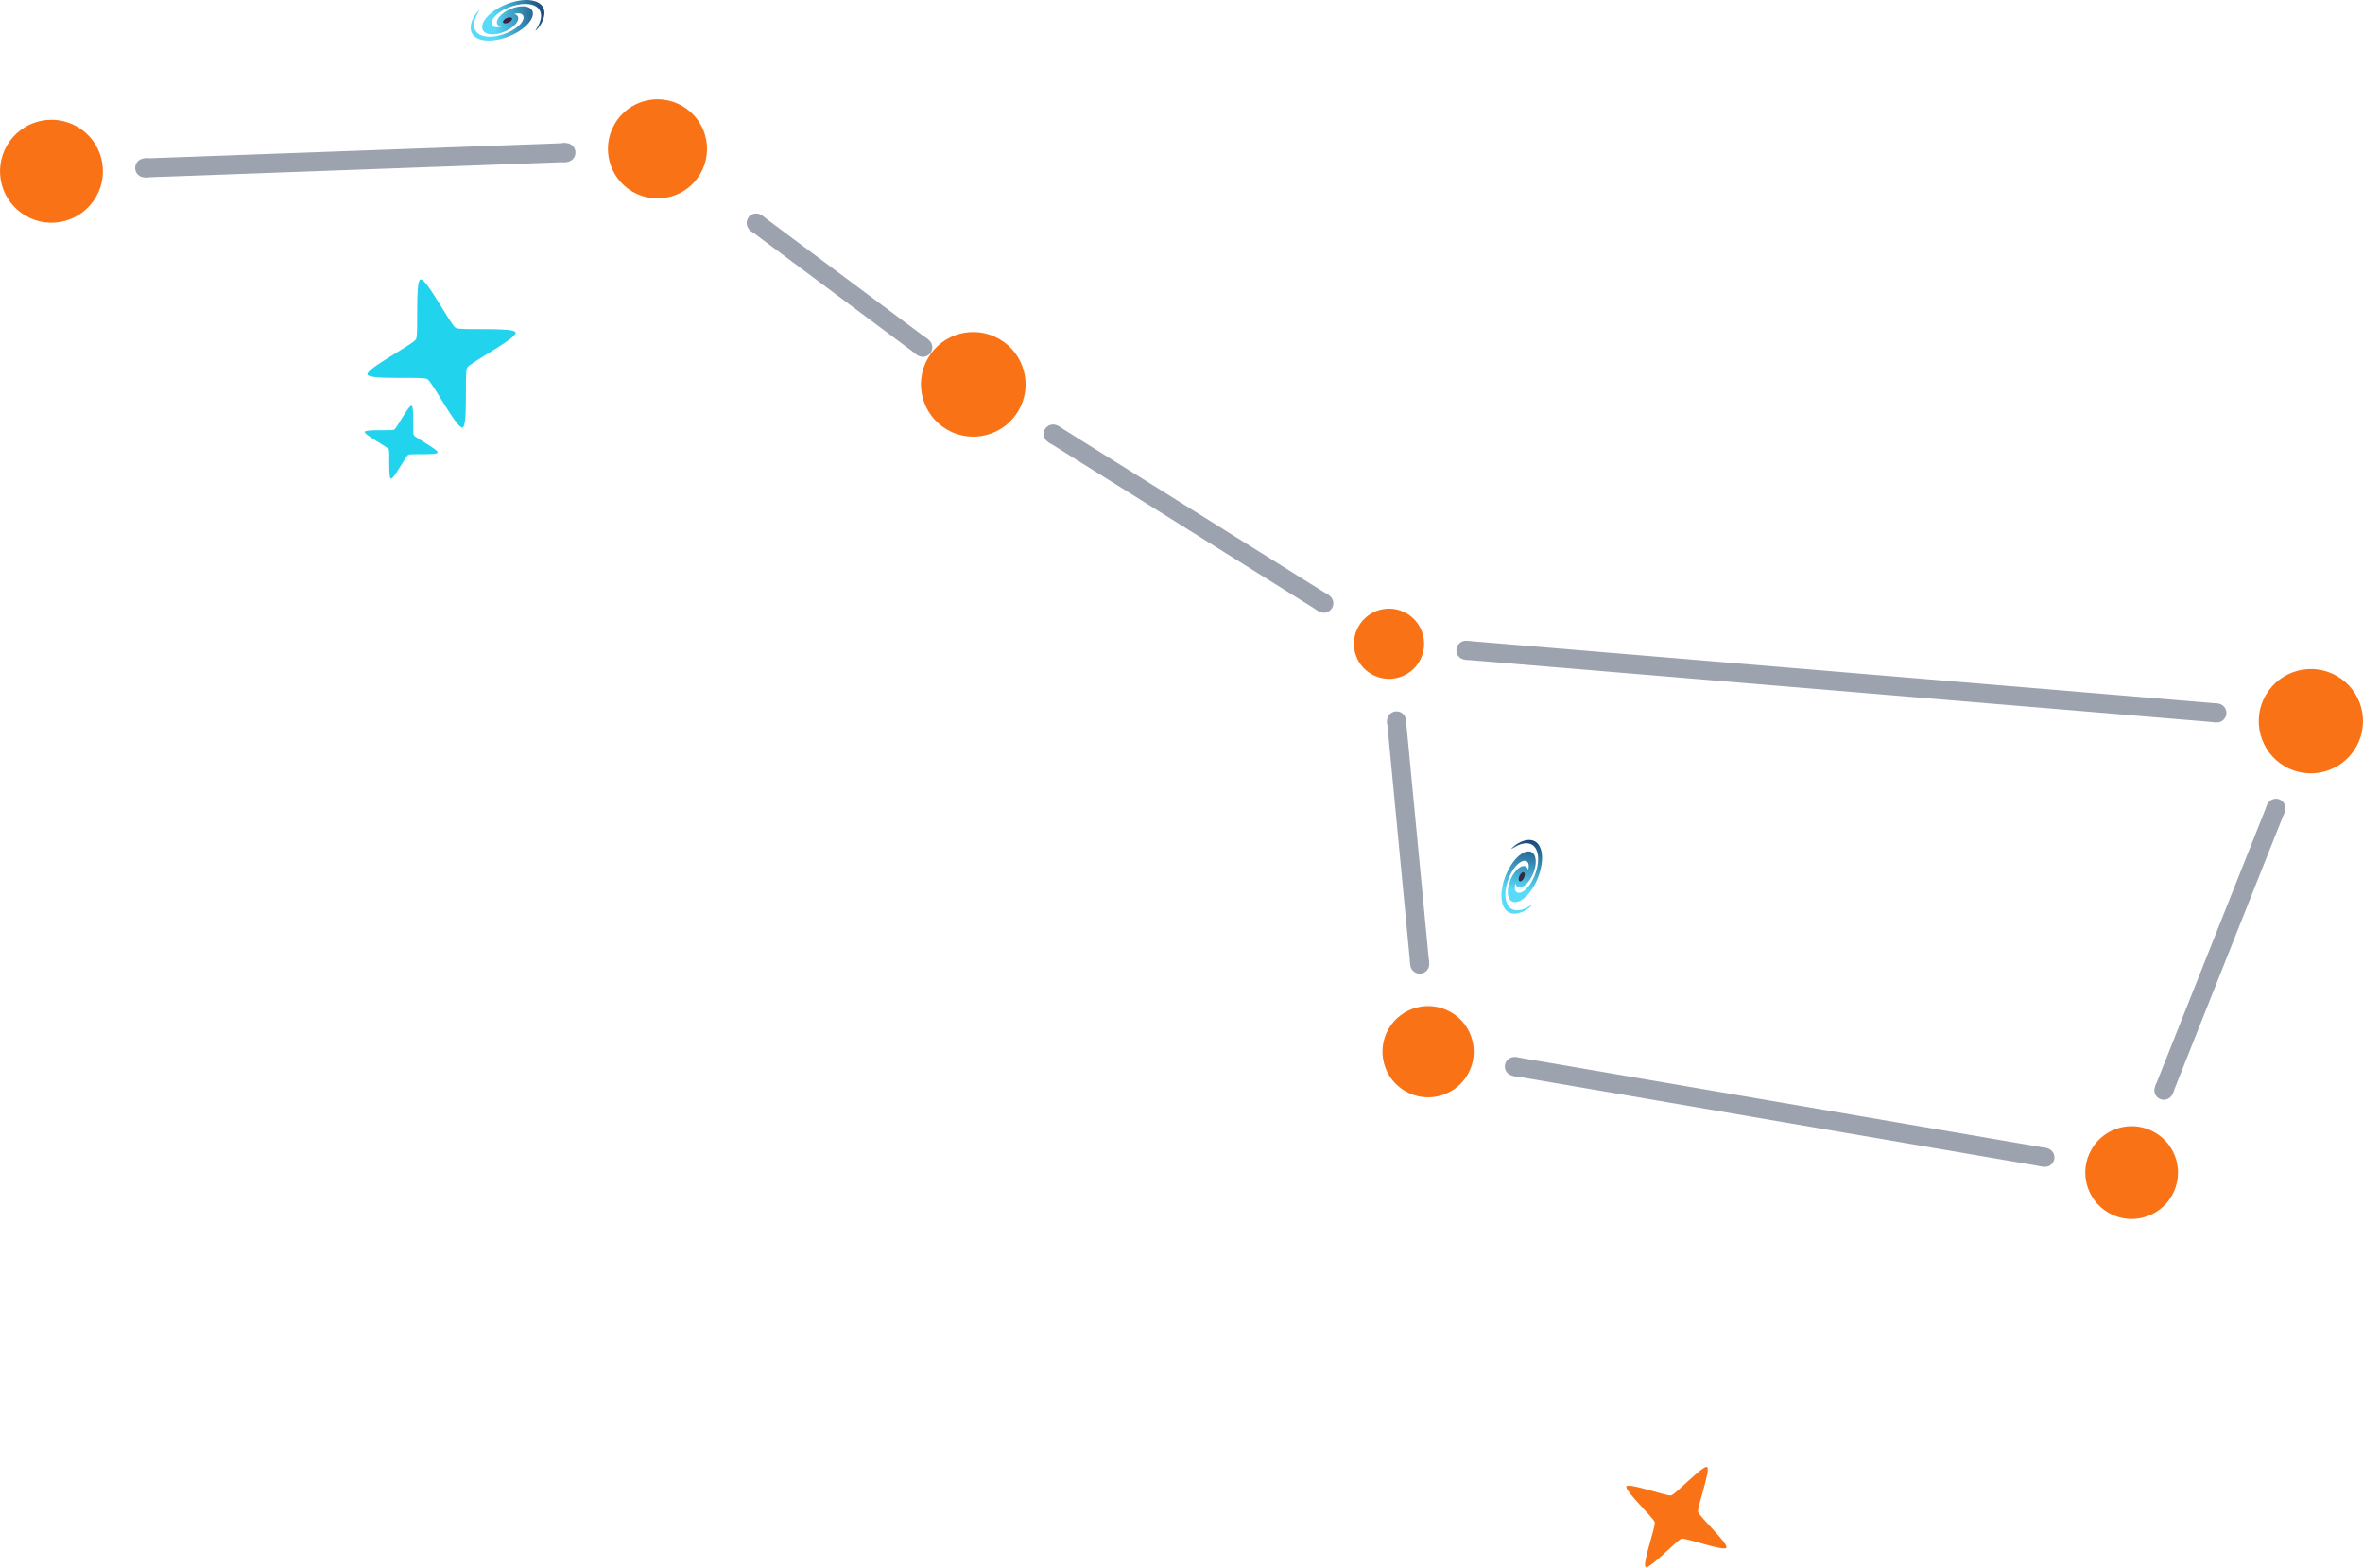
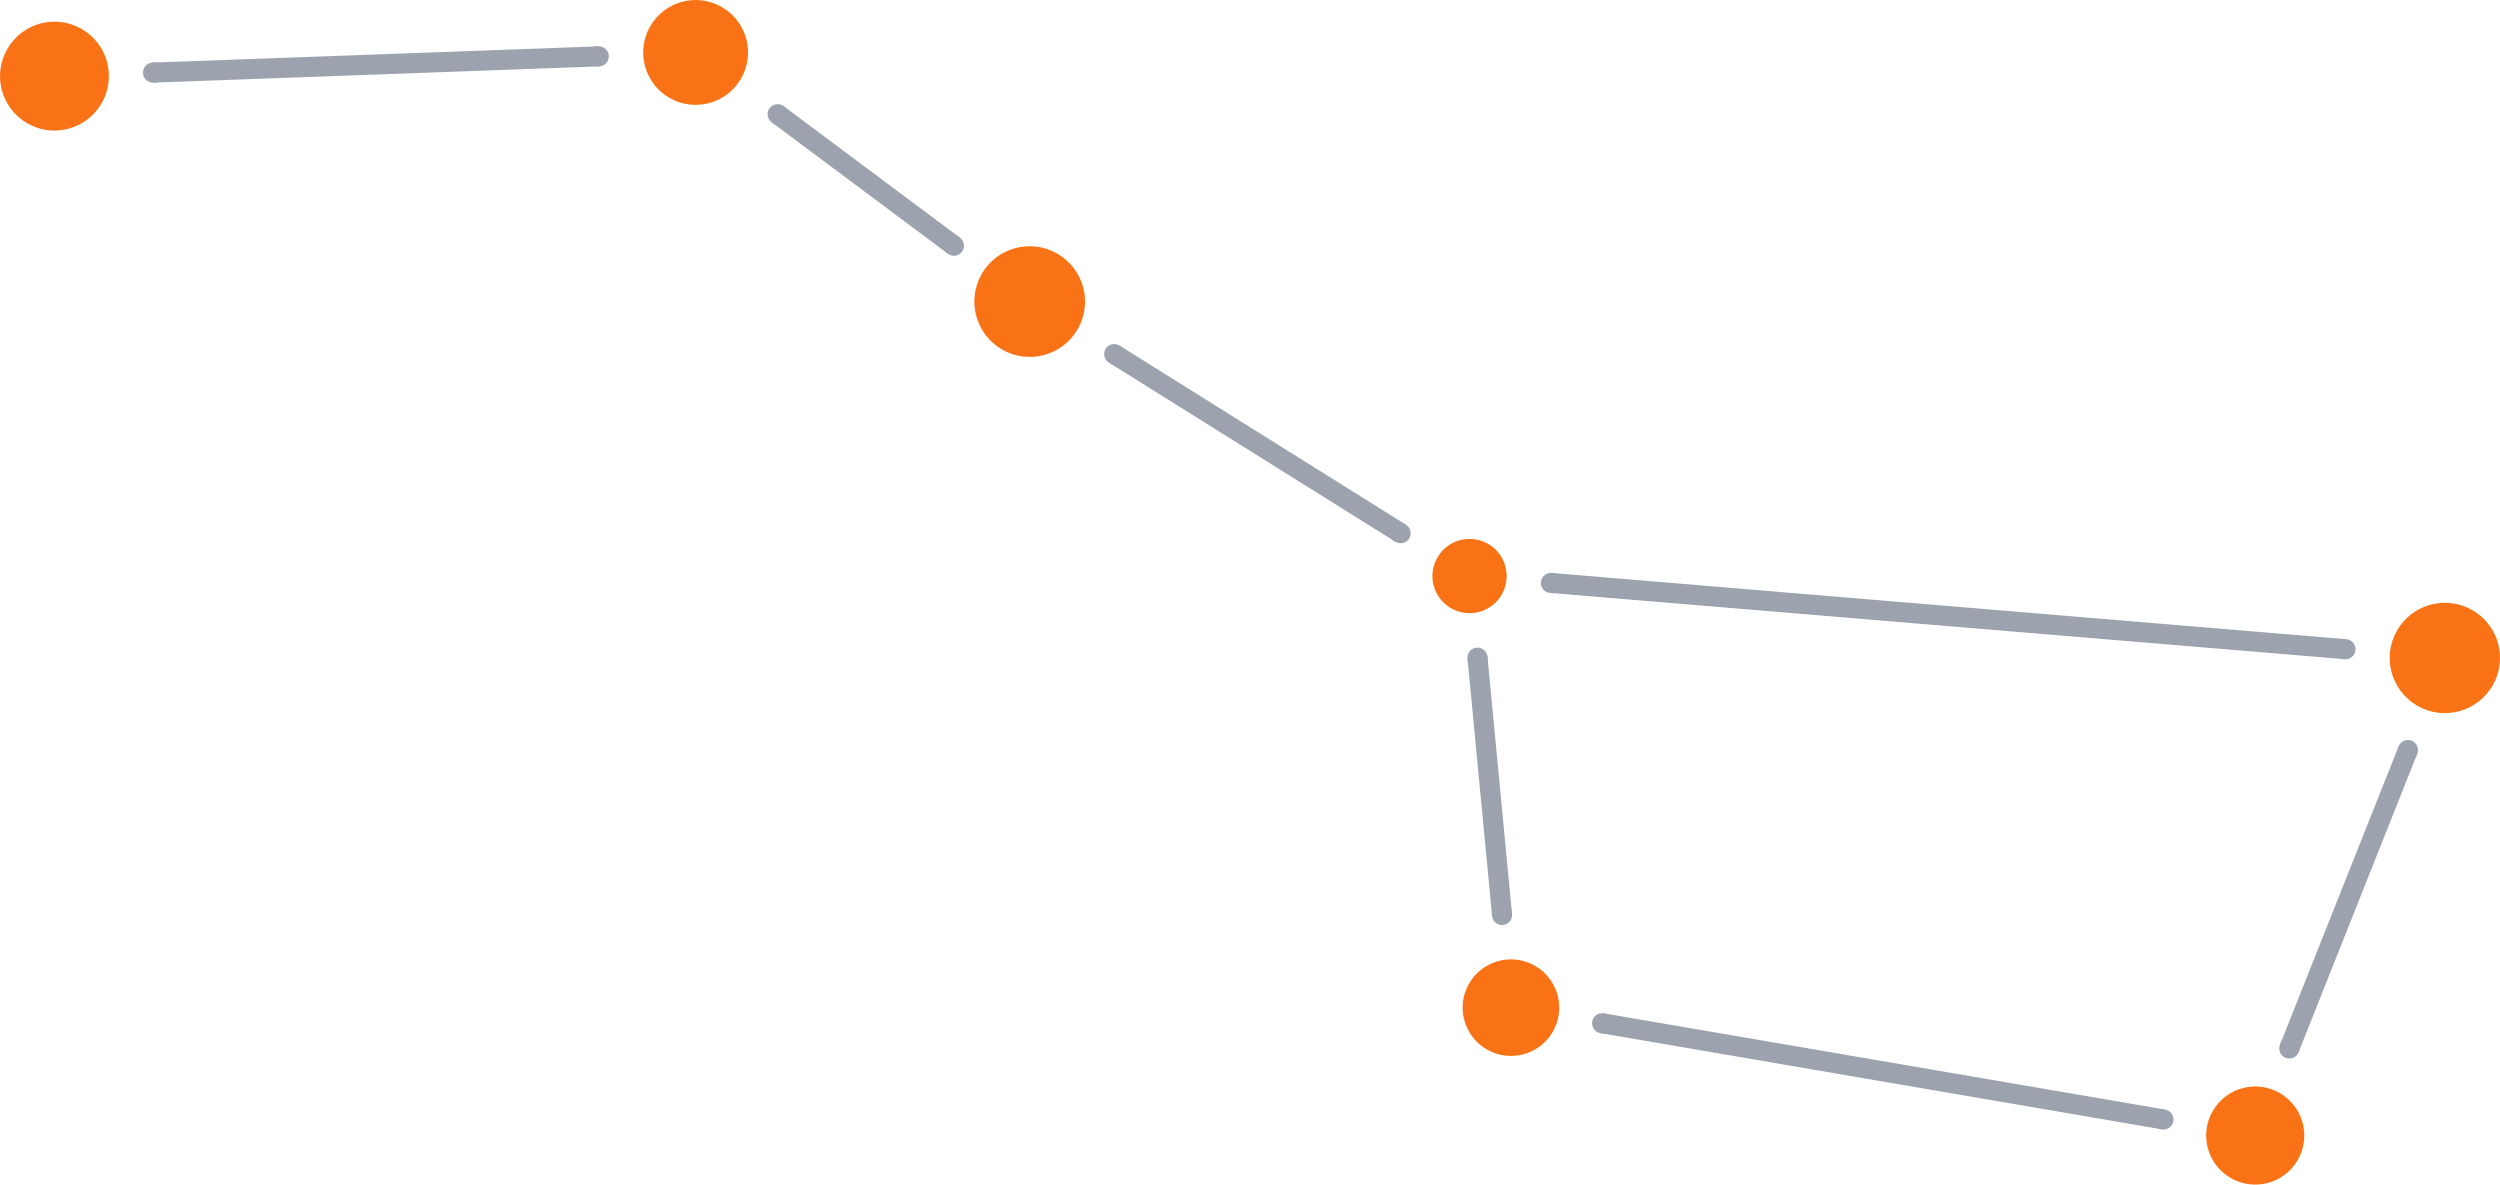
- <svg xmlns="http://www.w3.org/2000/svg" xmlns:xlink="http://www.w3.org/1999/xlink" width="164.838" height="109.328" viewBox="0 0 43.613 28.926" version="1.1" id="svg1">
+ <svg xmlns="http://www.w3.org/2000/svg" width="164.838" height="78.106" viewBox="0 0 43.613 20.665" version="1.1" id="svg1">
  <defs id="defs1">
    <clipPath clipPathUnits="userSpaceOnUse" id="clipPath3514">
      <path d="M 0.398,120.461 V 0.359 H 255.602 V 240.562 H 0.398 Z m 0,0" id="path3514" style="stroke-width:1" />
    </clipPath>
    <clipPath clipPathUnits="userSpaceOnUse" id="clipPath3513">
      <path d="M 0.398,120.461 V 0.359 H 255.602 V 240.562 H 0.398 Z m 0,0" id="path3513" style="stroke-width:1" />
    </clipPath>
    <clipPath clipPathUnits="userSpaceOnUse" id="clipPath3512">
      <path d="M 0.398,120.461 V 0.359 H 255.602 V 240.562 H 0.398 Z m 0,0" id="path3512" style="stroke-width:1" />
    </clipPath>
    <clipPath clipPathUnits="userSpaceOnUse" id="clipPath3509">
      <path d="M 0.398,120.461 V 0.359 H 255.602 V 240.562 H 0.398 Z m 0,0" id="path3509" style="stroke-width:1" />
    </clipPath>
    <clipPath clipPathUnits="userSpaceOnUse" id="clipPath3393">
      <path d="M 0.398,120.461 V 0.359 H 255.602 V 240.562 H 0.398 Z m 0,0" id="path3393" style="stroke-width:1" />
    </clipPath>
    <clipPath clipPathUnits="userSpaceOnUse" id="clipPath3392">
      <path d="M 0.398,120.461 V 0.359 H 255.602 V 240.562 H 0.398 Z m 0,0" id="path3392" style="stroke-width:1" />
    </clipPath>
    <clipPath clipPathUnits="userSpaceOnUse" id="clipPath3341">
      <path d="M 0.398,120.461 V 0.359 H 255.602 V 240.562 H 0.398 Z m 0,0" id="path3341" style="stroke-width:1" />
    </clipPath>
    <clipPath clipPathUnits="userSpaceOnUse" id="clipPath3192">
      <path d="M 0.398,120.461 V 0.359 H 255.602 V 240.562 H 0.398 Z m 0,0" id="path3192" style="stroke-width:1" />
    </clipPath>
    <clipPath clipPathUnits="userSpaceOnUse" id="clipPath3191">
      <path d="M 0.398,120.461 V 0.359 H 255.602 V 240.562 H 0.398 Z m 0,0" id="path3191" style="stroke-width:1" />
    </clipPath>
    <clipPath clipPathUnits="userSpaceOnUse" id="clipPath3190">
      <path d="M 0.398,120.461 V 0.359 H 255.602 V 240.562 H 0.398 Z m 0,0" id="path3190" style="stroke-width:1" />
    </clipPath>
    <clipPath clipPathUnits="userSpaceOnUse" id="clipPath3186">
      <path d="M 0.398,120.461 V 0.359 H 255.602 V 240.562 H 0.398 Z m 0,0" id="path3186" style="stroke-width:1" />
    </clipPath>
    <clipPath clipPathUnits="userSpaceOnUse" id="clipPath3185">
      <path d="M 0.398,120.461 V 0.359 H 255.602 V 240.562 H 0.398 Z m 0,0" id="path3185" style="stroke-width:1" />
    </clipPath>
    <clipPath clipPathUnits="userSpaceOnUse" id="clipPath3184">
      <path d="M 0.398,120.461 V 0.359 H 255.602 V 240.562 H 0.398 Z m 0,0" id="path3184" style="stroke-width:1" />
    </clipPath>
    <clipPath clipPathUnits="userSpaceOnUse" id="clipPath3183">
      <path d="M 0.398,120.461 V 0.359 H 255.602 V 240.562 H 0.398 Z m 0,0" id="path3183" style="stroke-width:1" />
    </clipPath>
    <clipPath clipPathUnits="userSpaceOnUse" id="clipPath3182">
      <path d="M 0.398,120.461 V 0.359 H 255.602 V 240.562 H 0.398 Z m 0,0" id="path3182" style="stroke-width:1" />
    </clipPath>
    <clipPath clipPathUnits="userSpaceOnUse" id="clipPath3181">
      <path d="M 0.398,120.461 V 0.359 H 255.602 V 240.562 H 0.398 Z m 0,0" id="path3181" style="stroke-width:1" />
    </clipPath>
    <clipPath clipPathUnits="userSpaceOnUse" id="clipPath3180">
      <path d="M 0.398,120.461 V 0.359 H 255.602 V 240.562 H 0.398 Z m 0,0" id="path3180" style="stroke-width:1" />
    </clipPath>
    <clipPath clipPathUnits="userSpaceOnUse" id="clipPath3179">
      <path d="M 0.398,120.461 V 0.359 H 255.602 V 240.562 H 0.398 Z m 0,0" id="path3179" style="stroke-width:1" />
    </clipPath>
    <clipPath clipPathUnits="userSpaceOnUse" id="clipPath3178">
      <path d="M 0.398,120.461 V 0.359 H 255.602 V 240.562 H 0.398 Z m 0,0" id="path3178" style="stroke-width:1" />
    </clipPath>
    <clipPath clipPathUnits="userSpaceOnUse" id="clipPath3177">
      <path d="M 0.398,120.461 V 0.359 H 255.602 V 240.562 H 0.398 Z m 0,0" id="path3177" style="stroke-width:1" />
    </clipPath>
    <clipPath clipPathUnits="userSpaceOnUse" id="clipPath3176">
      <path d="M 0.398,120.461 V 0.359 H 255.602 V 240.562 H 0.398 Z m 0,0" id="path3176" style="stroke-width:1" />
    </clipPath>
    <clipPath clipPathUnits="userSpaceOnUse" id="clipPath3175">
      <path d="M 0.398,120.461 V 0.359 H 255.602 V 240.562 H 0.398 Z m 0,0" id="path3175" style="stroke-width:1" />
    </clipPath>
    <clipPath clipPathUnits="userSpaceOnUse" id="clipPath3174">
      <path d="M 0.398,120.461 V 0.359 H 255.602 V 240.562 H 0.398 Z m 0,0" id="path3174" style="stroke-width:1" />
    </clipPath>
    <clipPath clipPathUnits="userSpaceOnUse" id="clipPath3173">
      <path d="M 0.398,120.461 V 0.359 H 255.602 V 240.562 H 0.398 Z m 0,0" id="path3173" style="stroke-width:1" />
    </clipPath>
    <clipPath clipPathUnits="userSpaceOnUse" id="clipPath3172">
      <path d="M 0.398,120.461 V 0.359 H 255.602 V 240.562 H 0.398 Z m 0,0" id="path3172" style="stroke-width:1" />
    </clipPath>
    <clipPath clipPathUnits="userSpaceOnUse" id="clipPath3188">
      <path d="M 0.398,120.461 V 0.359 H 255.602 V 240.562 H 0.398 Z m 0,0" id="path3188" style="stroke-width:1" />
    </clipPath>
    <clipPath clipPathUnits="userSpaceOnUse" id="clipPath3187">
      <path d="M 0.398,120.461 V 0.359 H 255.602 V 240.562 H 0.398 Z m 0,0" id="path3187" style="stroke-width:1" />
    </clipPath>
    <clipPath clipPathUnits="userSpaceOnUse" id="clipPath1">
      <path d="M 0.398,120.461 V 0.359 H 255.602 V 240.562 H 0.398 Z m 0,0" id="path1" style="stroke-width:1" />
    </clipPath>
-     <linearGradient xlink:href="#linearGradient12" id="linearGradient6103" gradientUnits="userSpaceOnUse" gradientTransform="matrix(0.3110102,0,0,0.3110102,656.874,49.83535)" x1="-165.996" y1="34.806" x2="-82.539" y2="99.913" />
-     <linearGradient id="linearGradient12">
-       <stop style="stop-color:#58dbf9;stop-opacity:1;" offset="0.342" id="stop12" />
-       <stop style="stop-color:#103064;stop-opacity:1;" offset="1" id="stop13" />
-     </linearGradient>
-     <linearGradient xlink:href="#linearGradient12" id="linearGradient1" gradientUnits="userSpaceOnUse" gradientTransform="matrix(0.3110102,0,0,0.3110102,656.874,49.83535)" x1="-165.996" y1="34.806" x2="-82.539" y2="99.913" />
  </defs>
-   <g id="layer1" transform="translate(-124.8833,-146.8438)">
+   <g id="layer1" transform="translate(-124.8833,-148.677)">
    <path style="clip-rule:nonzero;fill:#f97316;fill-opacity:1;fill-rule:nonzero;stroke:none" d="m 75.59,107.617 c 0,-1.512 -1.227,-2.734 -2.738,-2.734 -1.512,0 -2.738,1.223 -2.738,2.734 0,1.512 1.227,2.738 2.738,2.738 1.512,0 2.738,-1.227 2.738,-2.738" id="path2618" clip-path="url(#clipPath3514)" transform="matrix(0.3055145,0.1763889,-0.1763889,0.3055145,139.5717,108.2087)" />
    <path style="clip-rule:nonzero;fill:#f97316;fill-opacity:1;fill-rule:nonzero;stroke:none" d="m 148.383,113.031 c 0,-1.34 -1.086,-2.426 -2.426,-2.426 -1.34,0 -2.426,1.086 -2.426,2.426 0,1.34 1.086,2.426 2.426,2.426 1.34,0 2.426,-1.086 2.426,-2.426" id="path2619" clip-path="url(#clipPath3513)" transform="matrix(0.3055145,0.1763889,-0.1763889,0.3055145,139.5717,108.2087)" />
    <path style="clip-rule:nonzero;fill:#f97316;fill-opacity:1;fill-rule:nonzero;stroke:none" d="m 113.309,125.957 c 0,-1.316 -1.07,-2.387 -2.387,-2.387 -1.32,0 -2.391,1.07 -2.391,2.387 0,1.32 1.07,2.387 2.391,2.387 1.316,0 2.387,-1.066 2.387,-2.387" id="path2620" clip-path="url(#clipPath3512)" transform="matrix(0.3055145,0.1763889,-0.1763889,0.3055145,139.5717,108.2087)" />
    <path style="clip-rule:nonzero;fill:#f97316;fill-opacity:1;fill-rule:nonzero;stroke:none" d="m 100.312,108.496 c 0,-1.012 -0.824,-1.836 -1.836,-1.836 -1.016,0 -1.836,0.824 -1.836,1.836 0,1.016 0.82,1.836 1.836,1.836 1.012,0 1.836,-0.82 1.836,-1.836" id="path2623" clip-path="url(#clipPath3509)" transform="matrix(0.3055145,0.1763889,-0.1763889,0.3055145,139.5717,108.2087)" />
    <path style="clip-rule:nonzero;fill:#f97316;fill-opacity:1;fill-rule:nonzero;stroke:none" d="m 28.203,122.074 c 0,-1.484 -1.203,-2.691 -2.691,-2.691 -1.488,0 -2.691,1.207 -2.691,2.691 0,1.488 1.203,2.695 2.691,2.695 1.488,0 2.691,-1.207 2.691,-2.695" id="path2739" clip-path="url(#clipPath3393)" transform="matrix(0.3055145,0.1763889,-0.1763889,0.3055145,139.5717,108.2087)" />
    <path style="clip-rule:nonzero;fill:#f97316;fill-opacity:1;fill-rule:nonzero;stroke:none" d="m 54.977,105.211 c 0,-1.434 -1.16,-2.594 -2.594,-2.594 -1.43,0 -2.59,1.16 -2.59,2.594 0,1.43 1.16,2.59 2.59,2.59 1.434,0 2.594,-1.16 2.594,-2.59" id="path2740" clip-path="url(#clipPath3392)" transform="matrix(0.3055145,0.1763889,-0.1763889,0.3055145,139.5717,108.2087)" />
    <path style="clip-rule:nonzero;fill:#f97316;fill-opacity:1;fill-rule:nonzero;stroke:none" d="m 144.996,87.891 c 0,-1.508 -1.219,-2.73 -2.727,-2.73 -1.504,0 -2.727,1.223 -2.727,2.73 0,1.504 1.223,2.727 2.727,2.727 1.508,0 2.727,-1.223 2.727,-2.727" id="path2791" clip-path="url(#clipPath3341)" transform="matrix(0.3055145,0.1763889,-0.1763889,0.3055145,139.5717,108.2087)" />
    <path style="clip-rule:nonzero;fill:none;stroke:#9ca3af;stroke-width:0.992;stroke-linecap:round;stroke-linejoin:miter;stroke-miterlimit:10;stroke-opacity:1" d="m 142.965,92.746 0.016,0.098" id="path2940" clip-path="url(#clipPath3192)" transform="matrix(0.3055145,0.1763889,-0.1763889,0.3055145,139.5717,108.2087)" />
    <path style="clip-rule:nonzero;fill:none;stroke:#9ca3af;stroke-width:0.992;stroke-linecap:round;stroke-linejoin:miter;stroke-miterlimit:10;stroke-opacity:1" d="m 145.262,108.461 -0.016,-0.102" id="path2941" clip-path="url(#clipPath3191)" transform="matrix(0.3055145,0.1763889,-0.1763889,0.3055145,139.5717,108.2087)" />
    <path style="clip-rule:nonzero;fill:none;fill-opacity:1;stroke:#9ca3af;stroke-width:0.992;stroke-linecap:butt;stroke-linejoin:miter;stroke-miterlimit:10;stroke-opacity:1" d="m 142.965,92.746 2.297,15.715" id="path2942" clip-path="url(#clipPath3190)" transform="matrix(0.3055145,0.1763889,-0.1763889,0.3055145,139.5717,108.2087)" />
    <path style="clip-rule:nonzero;fill:none;stroke:#9ca3af;stroke-width:0.992;stroke-linecap:round;stroke-linejoin:miter;stroke-miterlimit:10;stroke-opacity:1" d="m 108.25,122.211 -0.059,-0.082" id="path2946" clip-path="url(#clipPath3186)" transform="matrix(0.3055145,0.1763889,-0.1763889,0.3055145,139.5717,108.2087)" />
    <path style="clip-rule:nonzero;fill:none;stroke:#9ca3af;stroke-width:0.992;stroke-linecap:round;stroke-linejoin:miter;stroke-miterlimit:10;stroke-opacity:1" d="m 100.832,111.793 0.059,0.082" id="path2947" clip-path="url(#clipPath3185)" transform="matrix(0.3055145,0.1763889,-0.1763889,0.3055145,139.5717,108.2087)" />
    <path style="clip-rule:nonzero;fill:none;fill-opacity:1;stroke:#9ca3af;stroke-width:0.992;stroke-linecap:butt;stroke-linejoin:miter;stroke-miterlimit:10;stroke-opacity:1" d="m 108.25,122.211 -7.418,-10.418" id="path2948" clip-path="url(#clipPath3184)" transform="matrix(0.3055145,0.1763889,-0.1763889,0.3055145,139.5717,108.2087)" />
    <path style="clip-rule:nonzero;fill:none;stroke:#9ca3af;stroke-width:0.992;stroke-linecap:round;stroke-linejoin:miter;stroke-miterlimit:10;stroke-opacity:1" d="m 94.465,108.367 -0.102,-0.004" id="path2949" clip-path="url(#clipPath3183)" transform="matrix(0.3055145,0.1763889,-0.1763889,0.3055145,139.5717,108.2087)" />
    <path style="clip-rule:nonzero;fill:none;stroke:#9ca3af;stroke-width:0.992;stroke-linecap:round;stroke-linejoin:miter;stroke-miterlimit:10;stroke-opacity:1" d="m 77.77,107.777 0.098,0.004" id="path2950" clip-path="url(#clipPath3182)" transform="matrix(0.3055145,0.1763889,-0.1763889,0.3055145,139.5717,108.2087)" />
    <path style="clip-rule:nonzero;fill:none;fill-opacity:1;stroke:#9ca3af;stroke-width:0.992;stroke-linecap:butt;stroke-linejoin:miter;stroke-miterlimit:10;stroke-opacity:1" d="M 94.465,108.367 77.77,107.777" id="path2951" clip-path="url(#clipPath3181)" transform="matrix(0.3055145,0.1763889,-0.1763889,0.3055145,139.5717,108.2087)" />
-     <path style="clip-rule:nonzero;fill:none;stroke:#9ca3af;stroke-width:0.992;stroke-linecap:round;stroke-linejoin:miter;stroke-miterlimit:10;stroke-opacity:1" d="m 67.934,107.051 -0.098,-0.012" id="path2952" clip-path="url(#clipPath3180)" transform="matrix(0.3055145,0.1763889,-0.1763889,0.3055145,140.0432,108.5664)" />
-     <path style="clip-rule:nonzero;fill:none;stroke:#9ca3af;stroke-width:0.992;stroke-linecap:round;stroke-linejoin:miter;stroke-miterlimit:10;stroke-opacity:1" d="m 57.129,105.777 0.098,0.012" id="path2953" clip-path="url(#clipPath3179)" transform="matrix(0.3055145,0.1763889,-0.1763889,0.3055145,140.0432,108.5664)" />
-     <path style="clip-rule:nonzero;fill:none;fill-opacity:1;stroke:#9ca3af;stroke-width:0.992;stroke-linecap:butt;stroke-linejoin:miter;stroke-miterlimit:10;stroke-opacity:1" d="M 67.934,107.051 57.129,105.777" id="path2954" clip-path="url(#clipPath3178)" transform="matrix(0.3055145,0.1763889,-0.1763889,0.3055145,140.0432,108.5664)" />
+     <path style="clip-rule:nonzero;fill:none;stroke:#9ca3af;stroke-width:0.992;stroke-linecap:round;stroke-linejoin:miter;stroke-miterlimit:10;stroke-opacity:1" d="m 67.934,107.051 -0.098,-0.012" id="path2952" clip-path="url(#clipPath3180)" transform="matrix(0.3055145,0.1763889,-0.1763889,0.3055145,139.653,108.2753)" />
+     <path style="clip-rule:nonzero;fill:none;stroke:#9ca3af;stroke-width:0.992;stroke-linecap:round;stroke-linejoin:miter;stroke-miterlimit:10;stroke-opacity:1" d="m 57.129,105.777 0.098,0.012" id="path2953" clip-path="url(#clipPath3179)" transform="matrix(0.3055145,0.1763889,-0.1763889,0.3055145,139.653,108.2753)" />
+     <path style="clip-rule:nonzero;fill:none;fill-opacity:1;stroke:#9ca3af;stroke-width:0.992;stroke-linecap:butt;stroke-linejoin:miter;stroke-miterlimit:10;stroke-opacity:1" d="M 67.934,107.051 57.129,105.777" id="path2954" clip-path="url(#clipPath3178)" transform="matrix(0.3055145,0.1763889,-0.1763889,0.3055145,139.653,108.2753)" />
    <path style="clip-rule:nonzero;fill:none;stroke:#9ca3af;stroke-width:0.992;stroke-linecap:round;stroke-linejoin:miter;stroke-miterlimit:10;stroke-opacity:1" d="M 48.336,107.77 48.25,107.82" id="path2955" clip-path="url(#clipPath3177)" transform="matrix(0.3055145,0.1763889,-0.1763889,0.3055145,139.5717,108.2087)" />
    <path style="clip-rule:nonzero;fill:none;stroke:#9ca3af;stroke-width:0.992;stroke-linecap:round;stroke-linejoin:miter;stroke-miterlimit:10;stroke-opacity:1" d="m 29.645,119.488 0.086,-0.055" id="path2956" clip-path="url(#clipPath3176)" transform="matrix(0.3055145,0.1763889,-0.1763889,0.3055145,139.5717,108.2087)" />
    <path style="clip-rule:nonzero;fill:none;fill-opacity:1;stroke:#9ca3af;stroke-width:0.992;stroke-linecap:butt;stroke-linejoin:miter;stroke-miterlimit:10;stroke-opacity:1" d="M 48.336,107.77 29.645,119.488" id="path2957" clip-path="url(#clipPath3175)" transform="matrix(0.3055145,0.1763889,-0.1763889,0.3055145,139.5717,108.2087)" />
    <path style="clip-rule:nonzero;fill:none;stroke:#9ca3af;stroke-width:0.992;stroke-linecap:round;stroke-linejoin:miter;stroke-miterlimit:10;stroke-opacity:1" d="m 137.797,89.973 -0.09,0.043" id="path2958" clip-path="url(#clipPath3174)" transform="matrix(0.3055145,0.1763889,-0.1763889,0.3055145,139.5717,108.2087)" />
    <path style="clip-rule:nonzero;fill:none;stroke:#9ca3af;stroke-width:0.992;stroke-linecap:round;stroke-linejoin:miter;stroke-miterlimit:10;stroke-opacity:1" d="m 102.129,106.781 0.09,-0.039" id="path2959" clip-path="url(#clipPath3173)" transform="matrix(0.3055145,0.1763889,-0.1763889,0.3055145,139.5717,108.2087)" />
    <path style="clip-rule:nonzero;fill:none;fill-opacity:1;stroke:#9ca3af;stroke-width:0.992;stroke-linecap:butt;stroke-linejoin:miter;stroke-miterlimit:10;stroke-opacity:1" d="m 137.797,89.973 -35.668,16.809" id="path2960" clip-path="url(#clipPath3172)" transform="matrix(0.3055145,0.1763889,-0.1763889,0.3055145,139.5717,108.2087)" />
    <path style="clip-rule:nonzero;fill:none;stroke:#9ca3af;stroke-width:0.992;stroke-linecap:round;stroke-linejoin:miter;stroke-miterlimit:10;stroke-opacity:1" d="m 115.211,124.371 0.094,-0.035" id="path2944" clip-path="url(#clipPath3188)" transform="matrix(0.3055145,0.1763889,-0.1763889,0.3055145,139.5717,108.2087)" />
    <path style="clip-rule:nonzero;fill:none;fill-opacity:1;stroke:#9ca3af;stroke-width:0.992;stroke-linecap:butt;stroke-linejoin:miter;stroke-miterlimit:10;stroke-opacity:1" d="m 141.605,114.621 -26.395,9.75" id="path2945" clip-path="url(#clipPath3187)" transform="matrix(0.3055145,0.1763889,-0.1763889,0.3055145,139.5717,108.2087)" />
    <path style="clip-rule:nonzero;fill:none;stroke:#9ca3af;stroke-width:0.992;stroke-linecap:round;stroke-linejoin:miter;stroke-miterlimit:10;stroke-opacity:1" d="m 115.211,124.371 0.094,-0.035" id="path6095" clip-path="url(#clipPath3188)" transform="matrix(0.3055145,0.1763889,-0.1763889,0.3055145,149.3298,109.8812)" />
-     <g id="g140" transform="matrix(0.03605978,-0.03605978,-0.03605978,-0.03605978,133.2421,187.8687)" style="stroke-width:2.073">
-       <g id="g137" style="stroke-width:2.073">
-         <path id="path129-38" style="color:#000000;font-style:normal;font-variant:normal;font-weight:normal;font-stretch:normal;font-size:medium;line-height:normal;font-family:sans-serif;font-variant-ligatures:normal;font-variant-position:normal;font-variant-caps:normal;font-variant-numeric:normal;font-variant-alternates:normal;font-variant-east-asian:normal;font-feature-settings:normal;font-variation-settings:normal;text-indent:0;text-align:start;text-decoration-line:none;text-decoration-style:solid;text-decoration-color:#000000;letter-spacing:normal;word-spacing:normal;text-transform:none;writing-mode:lr-tb;direction:ltr;text-orientation:mixed;dominant-baseline:auto;baseline-shift:baseline;text-anchor:start;white-space:normal;shape-padding:0;shape-margin:0;inline-size:0;clip-rule:nonzero;display:inline;overflow:visible;visibility:visible;isolation:auto;mix-blend-mode:normal;color-interpolation:sRGB;color-interpolation-filters:linearRGB;solid-color:#000000;solid-opacity:1;fill:url(#linearGradient1);fill-opacity:1;fill-rule:evenodd;stroke:none;stroke-width:0.549;stroke-linecap:butt;stroke-linejoin:miter;stroke-miterlimit:4;stroke-dasharray:none;stroke-dashoffset:0;stroke-opacity:0.575;color-rendering:auto;image-rendering:auto;shape-rendering:auto;text-rendering:auto;enable-background:accumulate;stop-color:#000000" d="m 613.132,61.033 c -0.223,-0.004 -0.541,0.007 -0.947,0.046 -0.783,0.075 -1.999,0.274 -3.211,0.782 -0.09,0.038 -0.18,0.077 -0.27,0.119 -1.087,0.499 -1.955,1.155 -2.531,1.952 -0.615,0.849 -0.887,1.864 -0.72,2.995 0.176,1.17 0.836,2.448 1.927,3.71 1.49,1.723 3.855,3.382 6.626,4.61 1.363,0.605 2.832,1.097 4.312,1.415 1.533,0.327 3.029,0.445 4.35,0.342 1.805,-0.144 3.189,-0.745 3.853,-1.708 0.33,-0.475 0.463,-1.047 0.355,-1.695 -0.12,-0.675 -0.514,-1.4 -1.154,-2.119 -0.884,-0.988 -2.229,-1.911 -3.825,-2.606 -1.663,-0.726 -3.519,-1.107 -5.13,-0.984 -1.081,0.104 -1.879,0.473 -2.264,1.065 -0.325,0.494 -0.275,1.133 0.164,1.843 -0.439,-0.223 -0.857,-0.506 -1.177,-0.822 -0.334,-0.331 -0.591,-0.704 -0.696,-1.06 -0.104,-0.331 -0.076,-0.667 0.072,-0.977 0.29,-0.595 1.074,-1.07 2.218,-1.224 0.839,-0.114 1.857,-0.085 2.938,0.104 1.026,0.177 2.131,0.504 3.212,0.937 2.187,0.877 4.235,2.179 5.588,3.579 1.03,1.065 1.71,2.17 1.977,3.192 0.274,1.034 0.132,1.981 -0.297,2.782 -0.435,0.81 -1.163,1.468 -2.05,1.975 -0.076,0.043 -0.152,0.085 -0.228,0.125 -1.03,0.546 -2.094,0.838 -2.746,1.003 -0.684,0.173 -1.047,0.25 -0.999,0.304 0.048,0.054 0.51,0.084 1.322,0.006 0.783,-0.075 1.999,-0.274 3.211,-0.782 0.09,-0.038 0.18,-0.077 0.27,-0.119 1.087,-0.499 1.955,-1.155 2.531,-1.952 0.615,-0.849 0.887,-1.864 0.72,-2.995 -0.176,-1.17 -0.836,-2.447 -1.927,-3.71 -1.491,-1.723 -3.855,-3.382 -6.626,-4.61 -1.363,-0.605 -2.831,-1.097 -4.311,-1.415 -1.533,-0.327 -3.029,-0.445 -4.351,-0.342 -1.805,0.144 -3.188,0.745 -3.853,1.708 -0.33,0.475 -0.463,1.047 -0.355,1.694 0.12,0.675 0.514,1.4 1.154,2.119 0.884,0.988 2.229,1.911 3.825,2.606 1.663,0.726 3.519,1.107 5.13,0.984 1.081,-0.104 1.879,-0.473 2.264,-1.065 0.326,-0.494 0.275,-1.134 -0.163,-1.844 0.439,0.223 0.857,0.506 1.178,0.823 0.334,0.331 0.591,0.704 0.696,1.06 0.104,0.331 0.076,0.667 -0.072,0.977 -0.29,0.595 -1.074,1.07 -2.218,1.224 -0.839,0.114 -1.858,0.085 -2.938,-0.104 -1.026,-0.177 -2.131,-0.504 -3.212,-0.937 -2.187,-0.877 -4.235,-2.179 -5.588,-3.579 -1.03,-1.065 -1.71,-2.17 -1.977,-3.192 -0.274,-1.034 -0.132,-1.981 0.298,-2.782 0.435,-0.81 1.163,-1.468 2.049,-1.975 0.076,-0.043 0.152,-0.085 0.228,-0.125 1.03,-0.546 2.094,-0.838 2.746,-1.002 0.684,-0.173 1.047,-0.251 0.999,-0.304 -0.024,-0.027 -0.152,-0.048 -0.374,-0.052 z" />
-         <path id="path135-60" style="fill:#382646;stroke-width:5.486;stroke-linecap:round;stroke-linejoin:round" d="m 619.668,71.511 a 1.783,0.891 20 0 1 -1.98,0.228 1.783,0.891 20 0 1 -1.371,-1.447 1.783,0.891 20 0 1 1.98,-0.228 1.783,0.891 20 0 1 1.371,1.447 z" />
-       </g>
-     </g>
-     <path style="fill:#22d3ee;fill-opacity:1;stroke:none;stroke-width:0.474;stroke-linejoin:round;stroke-dasharray:none;stroke-opacity:1" id="path171-6" d="m 648.355,204.49 c -0.366,0.098 -1.856,-2.91 -2.185,-3.1 -0.328,-0.19 -3.679,0.024 -3.777,-0.342 -0.098,-0.366 2.91,-1.856 3.1,-2.185 0.19,-0.328 -0.024,-3.679 0.342,-3.777 0.366,-0.098 1.856,2.91 2.185,3.1 0.328,0.19 3.679,-0.024 3.777,0.342 0.098,0.366 -2.91,1.856 -3.1,2.185 -0.19,0.328 0.024,3.679 -0.342,3.777 z" transform="matrix(0.2506792,-0.1496471,-0.1496471,-0.2506792,0.7172495,300.2871)" />
-     <g id="g6106" transform="matrix(0.03605978,-0.03605978,0.03605978,0.03605978,109.4095,166.9465)" style="stroke-width:2.073">
-       <g id="g6105" style="stroke-width:2.073">
-         <path id="path6104" style="color:#000000;font-style:normal;font-variant:normal;font-weight:normal;font-stretch:normal;font-size:medium;line-height:normal;font-family:sans-serif;font-variant-ligatures:normal;font-variant-position:normal;font-variant-caps:normal;font-variant-numeric:normal;font-variant-alternates:normal;font-variant-east-asian:normal;font-feature-settings:normal;font-variation-settings:normal;text-indent:0;text-align:start;text-decoration-line:none;text-decoration-style:solid;text-decoration-color:#000000;letter-spacing:normal;word-spacing:normal;text-transform:none;writing-mode:lr-tb;direction:ltr;text-orientation:mixed;dominant-baseline:auto;baseline-shift:baseline;text-anchor:start;white-space:normal;shape-padding:0;shape-margin:0;inline-size:0;clip-rule:nonzero;display:inline;overflow:visible;visibility:visible;isolation:auto;mix-blend-mode:normal;color-interpolation:sRGB;color-interpolation-filters:linearRGB;solid-color:#000000;solid-opacity:1;fill:url(#linearGradient6103);fill-opacity:1;fill-rule:evenodd;stroke:none;stroke-width:0.549;stroke-linecap:butt;stroke-linejoin:miter;stroke-miterlimit:4;stroke-dasharray:none;stroke-dashoffset:0;stroke-opacity:0.575;color-rendering:auto;image-rendering:auto;shape-rendering:auto;text-rendering:auto;enable-background:accumulate;stop-color:#000000" d="m 613.132,61.033 c -0.223,-0.004 -0.541,0.007 -0.947,0.046 -0.783,0.075 -1.999,0.274 -3.211,0.782 -0.09,0.038 -0.18,0.077 -0.27,0.119 -1.087,0.499 -1.955,1.155 -2.531,1.952 -0.615,0.849 -0.887,1.864 -0.72,2.995 0.176,1.17 0.836,2.448 1.927,3.71 1.49,1.723 3.855,3.382 6.626,4.61 1.363,0.605 2.832,1.097 4.312,1.415 1.533,0.327 3.029,0.445 4.35,0.342 1.805,-0.144 3.189,-0.745 3.853,-1.708 0.33,-0.475 0.463,-1.047 0.355,-1.695 -0.12,-0.675 -0.514,-1.4 -1.154,-2.119 -0.884,-0.988 -2.229,-1.911 -3.825,-2.606 -1.663,-0.726 -3.519,-1.107 -5.13,-0.984 -1.081,0.104 -1.879,0.473 -2.264,1.065 -0.325,0.494 -0.275,1.133 0.164,1.843 -0.439,-0.223 -0.857,-0.506 -1.177,-0.822 -0.334,-0.331 -0.591,-0.704 -0.696,-1.06 -0.104,-0.331 -0.076,-0.667 0.072,-0.977 0.29,-0.595 1.074,-1.07 2.218,-1.224 0.839,-0.114 1.857,-0.085 2.938,0.104 1.026,0.177 2.131,0.504 3.212,0.937 2.187,0.877 4.235,2.179 5.588,3.579 1.03,1.065 1.71,2.17 1.977,3.192 0.274,1.034 0.132,1.981 -0.297,2.782 -0.435,0.81 -1.163,1.468 -2.05,1.975 -0.076,0.043 -0.152,0.085 -0.228,0.125 -1.03,0.546 -2.094,0.838 -2.746,1.003 -0.684,0.173 -1.047,0.25 -0.999,0.304 0.048,0.054 0.51,0.084 1.322,0.006 0.783,-0.075 1.999,-0.274 3.211,-0.782 0.09,-0.038 0.18,-0.077 0.27,-0.119 1.087,-0.499 1.955,-1.155 2.531,-1.952 0.615,-0.849 0.887,-1.864 0.72,-2.995 -0.176,-1.17 -0.836,-2.447 -1.927,-3.71 -1.491,-1.723 -3.855,-3.382 -6.626,-4.61 -1.363,-0.605 -2.831,-1.097 -4.311,-1.415 -1.533,-0.327 -3.029,-0.445 -4.351,-0.342 -1.805,0.144 -3.188,0.745 -3.853,1.708 -0.33,0.475 -0.463,1.047 -0.355,1.694 0.12,0.675 0.514,1.4 1.154,2.119 0.884,0.988 2.229,1.911 3.825,2.606 1.663,0.726 3.519,1.107 5.13,0.984 1.081,-0.104 1.879,-0.473 2.264,-1.065 0.326,-0.494 0.275,-1.134 -0.163,-1.844 0.439,0.223 0.857,0.506 1.178,0.823 0.334,0.331 0.591,0.704 0.696,1.06 0.104,0.331 0.076,0.667 -0.072,0.977 -0.29,0.595 -1.074,1.07 -2.218,1.224 -0.839,0.114 -1.858,0.085 -2.938,-0.104 -1.026,-0.177 -2.131,-0.504 -3.212,-0.937 -2.187,-0.877 -4.235,-2.179 -5.588,-3.579 -1.03,-1.065 -1.71,-2.17 -1.977,-3.192 -0.274,-1.034 -0.132,-1.981 0.298,-2.782 0.435,-0.81 1.163,-1.468 2.049,-1.975 0.076,-0.043 0.152,-0.085 0.228,-0.125 1.03,-0.546 2.094,-0.838 2.746,-1.002 0.684,-0.173 1.047,-0.251 0.999,-0.304 -0.024,-0.027 -0.152,-0.048 -0.374,-0.052 z" />
-         <path id="path6105" style="fill:#382646;stroke-width:5.486;stroke-linecap:round;stroke-linejoin:round" d="m 619.668,71.511 a 1.783,0.891 20 0 1 -1.98,0.228 1.783,0.891 20 0 1 -1.371,-1.447 1.783,0.891 20 0 1 1.98,-0.228 1.783,0.891 20 0 1 1.371,1.447 z" />
-       </g>
-     </g>
-     <path style="fill:#f97316;fill-opacity:1;stroke:none;stroke-width:0.474;stroke-linejoin:round;stroke-dasharray:none;stroke-opacity:1" id="path6106" d="m 648.355,204.49 c -0.366,0.098 -1.856,-2.91 -2.185,-3.1 -0.328,-0.19 -3.679,0.024 -3.777,-0.342 -0.098,-0.366 2.91,-1.856 3.1,-2.185 0.19,-0.328 -0.024,-3.679 0.342,-3.777 0.366,-0.098 1.856,2.91 2.185,3.1 0.328,0.19 3.679,-0.024 3.777,0.342 0.098,0.366 -2.91,1.856 -3.1,2.185 -0.19,0.328 0.024,3.679 -0.342,3.777 z" transform="matrix(0.063335,-0.2131953,-0.2131953,-0.063335,157.4343,325.4561)" />
-     <path style="fill:#22d3ee;fill-opacity:1;stroke:none;stroke-width:0.474;stroke-linejoin:round;stroke-dasharray:none;stroke-opacity:1" id="path6107" d="m 648.355,204.49 c -0.366,0.098 -1.856,-2.91 -2.185,-3.1 -0.328,-0.19 -3.679,0.024 -3.777,-0.342 -0.098,-0.366 2.91,-1.856 3.1,-2.185 0.19,-0.328 -0.024,-3.679 0.342,-3.777 0.366,-0.098 1.856,2.91 2.185,3.1 0.328,0.19 3.679,-0.024 3.777,0.342 0.098,0.366 -2.91,1.856 -3.1,2.185 -0.19,0.328 0.024,3.679 -0.342,3.777 z" transform="matrix(0.07367615,-0.1234176,0.1234176,0.07367615,59.95604,220.149)" />
  </g>
</svg>
